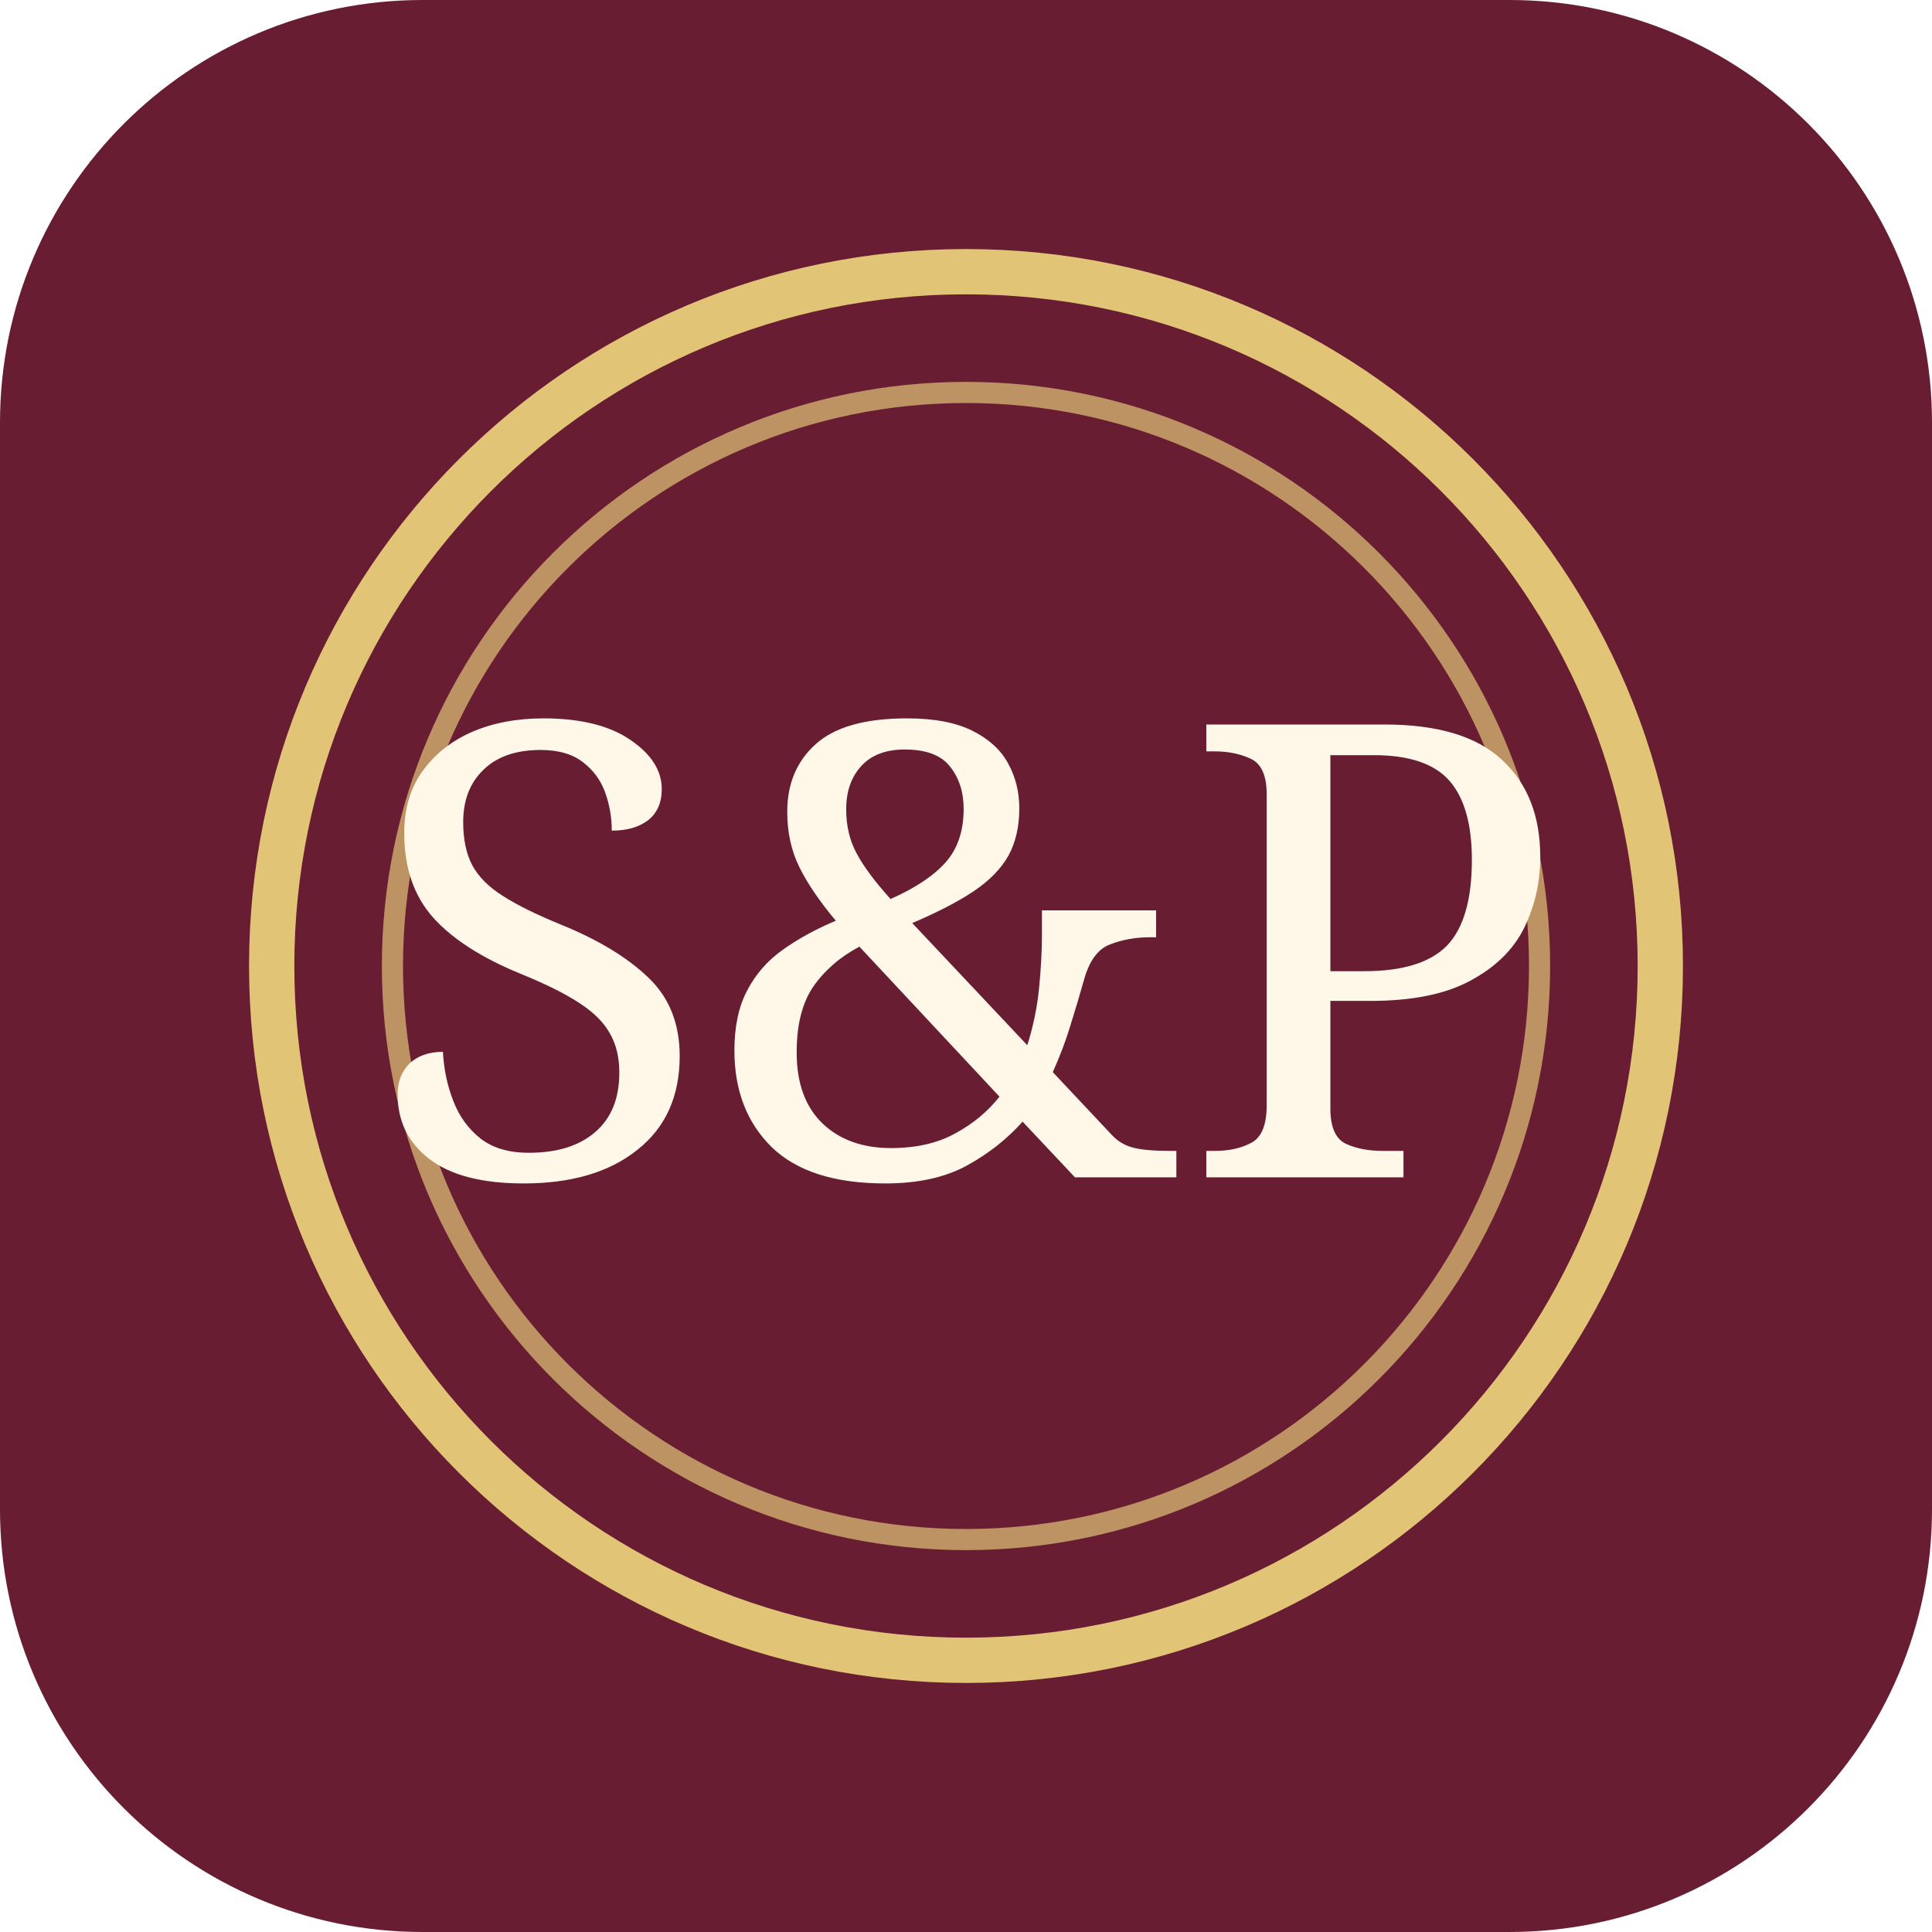
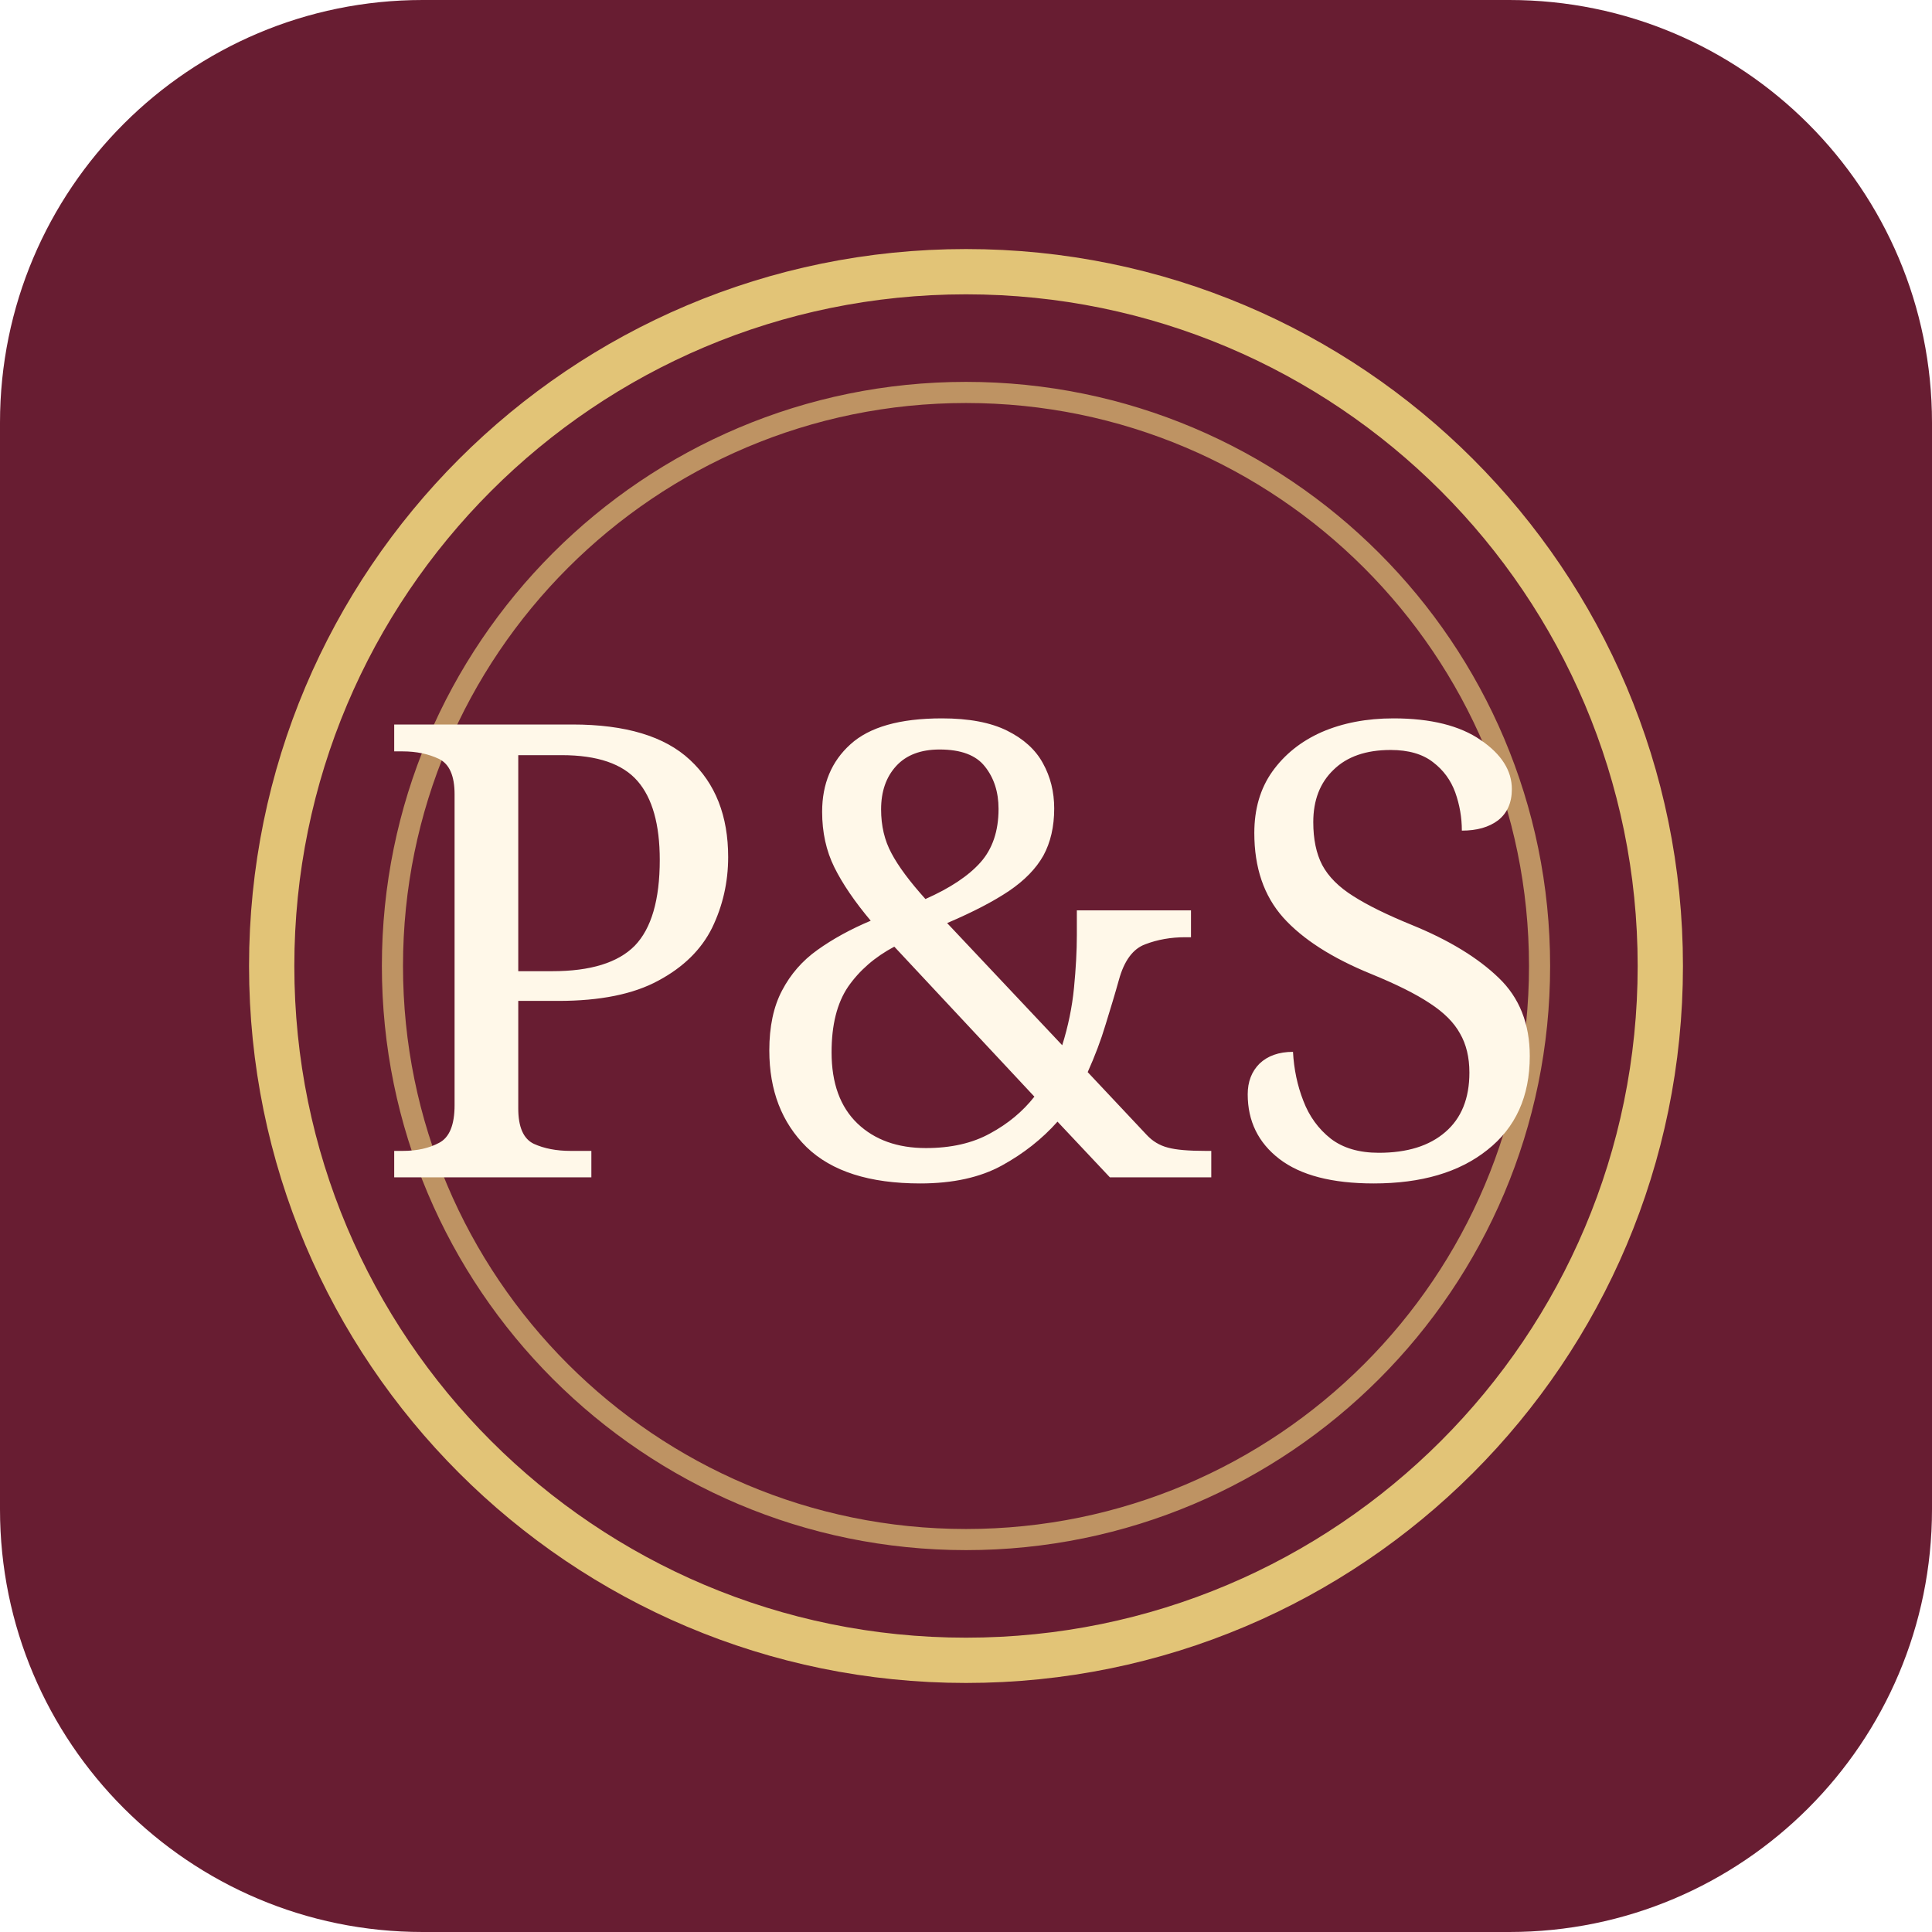
<svg xmlns="http://www.w3.org/2000/svg" viewBox="0 0 64 64">
  <rect width="64" height="64" rx="14" fill="#681d32" />
  <circle cx="32" cy="32" r="23" fill="none" stroke="#e2c477" stroke-width="1.5" />
  <circle cx="32" cy="32" r="19" fill="none" stroke="#e2c477" stroke-width=".7" opacity=".7" />
-   <text x="32" y="39" text-anchor="middle" fill="#fff8e9" font-family="Georgia,serif" font-size="21">S&amp;P</text>
+   <text x="32" y="39" text-anchor="middle" fill="#fff8e9" font-family="Georgia,serif" font-size="21">P&amp;S</text>
</svg>
